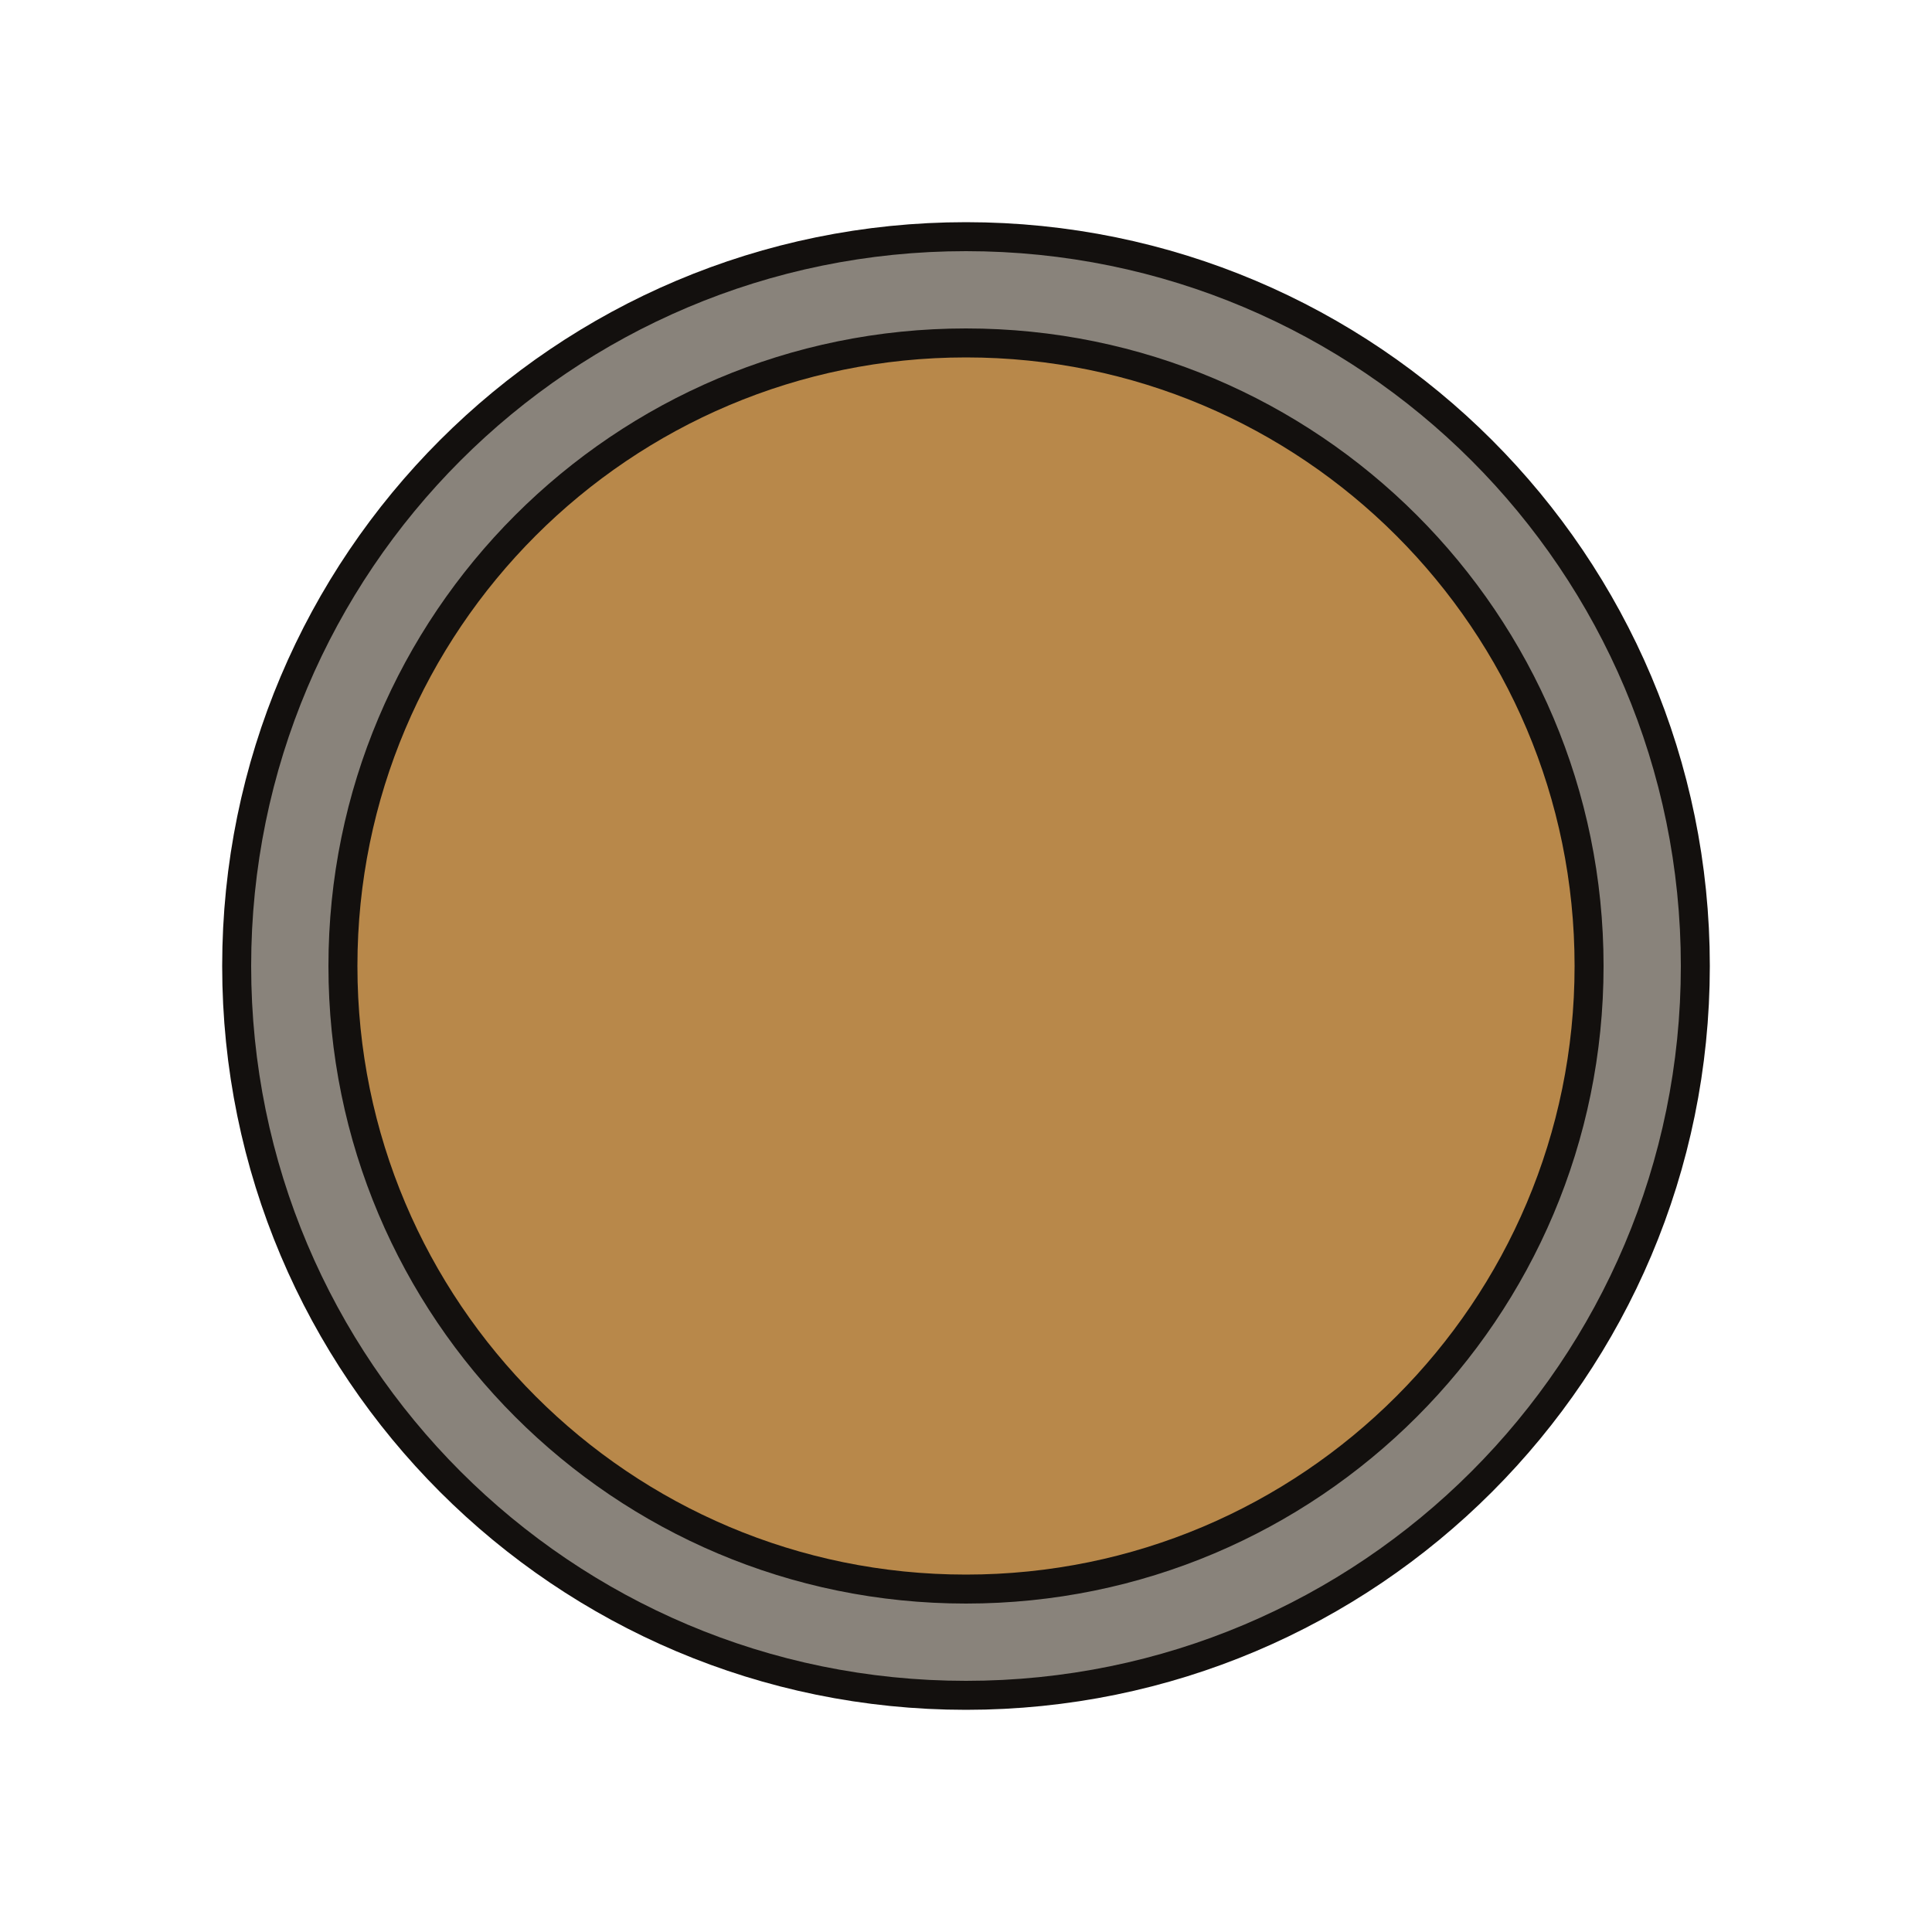
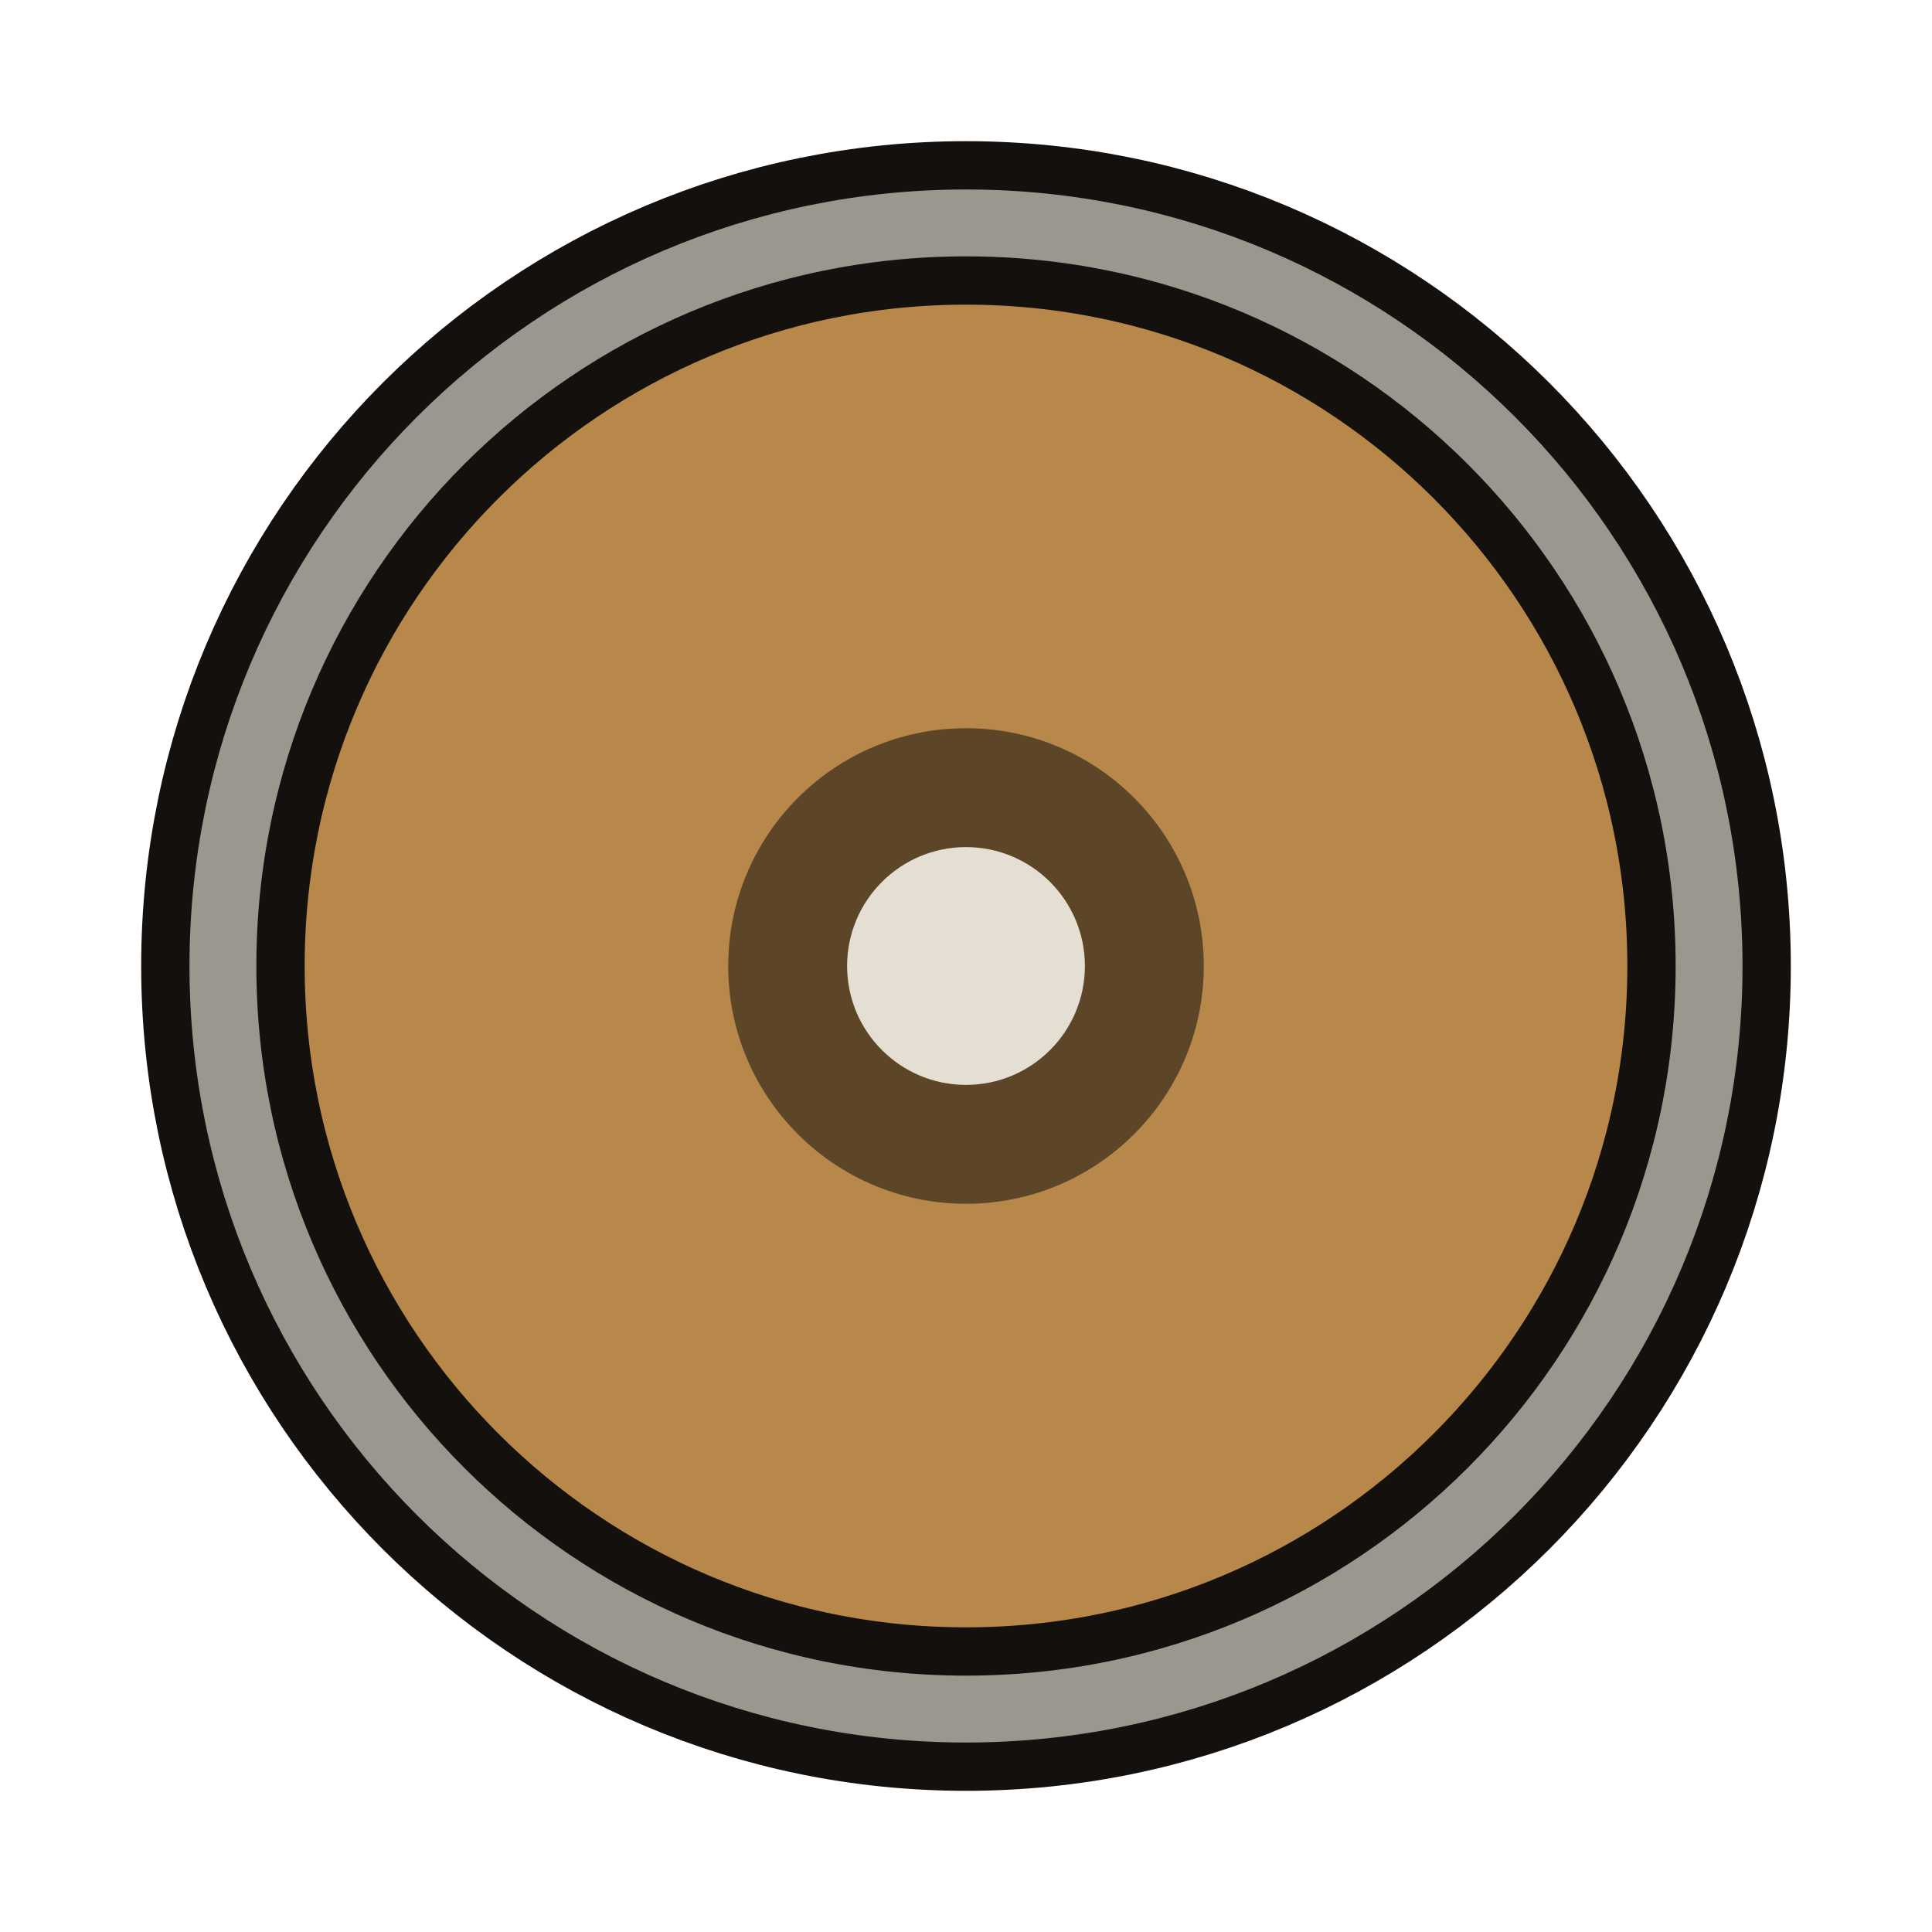
- <svg xmlns="http://www.w3.org/2000/svg" width="20" height="20" viewBox="0 0 20 20">
-   <circle cx="10" cy="10" r="7" fill="#B8884A" stroke="#13100E" stroke-width="1.4" />
-   <circle cx="10" cy="10" r="7" fill="none" stroke="rgba(232, 226, 213, 0.55)" stroke-width="0.8" />
+ <svg xmlns="http://www.w3.org/2000/svg" width="26" height="26" viewBox="0 0 26 26">
+   <circle cx="13" cy="13" r="10" fill="#B8884A" stroke="#13100E" stroke-width="2.2" />
+   <circle cx="13" cy="13" r="10" fill="none" stroke="#E5DFD3" stroke-width="0.9" stroke-opacity="0.65" />
+   <circle cx="13" cy="13" r="3.2" fill="#13100E" fill-opacity="0.55" />
+   <circle cx="13" cy="13" r="1.6" fill="#E5DFD3" />
</svg>
